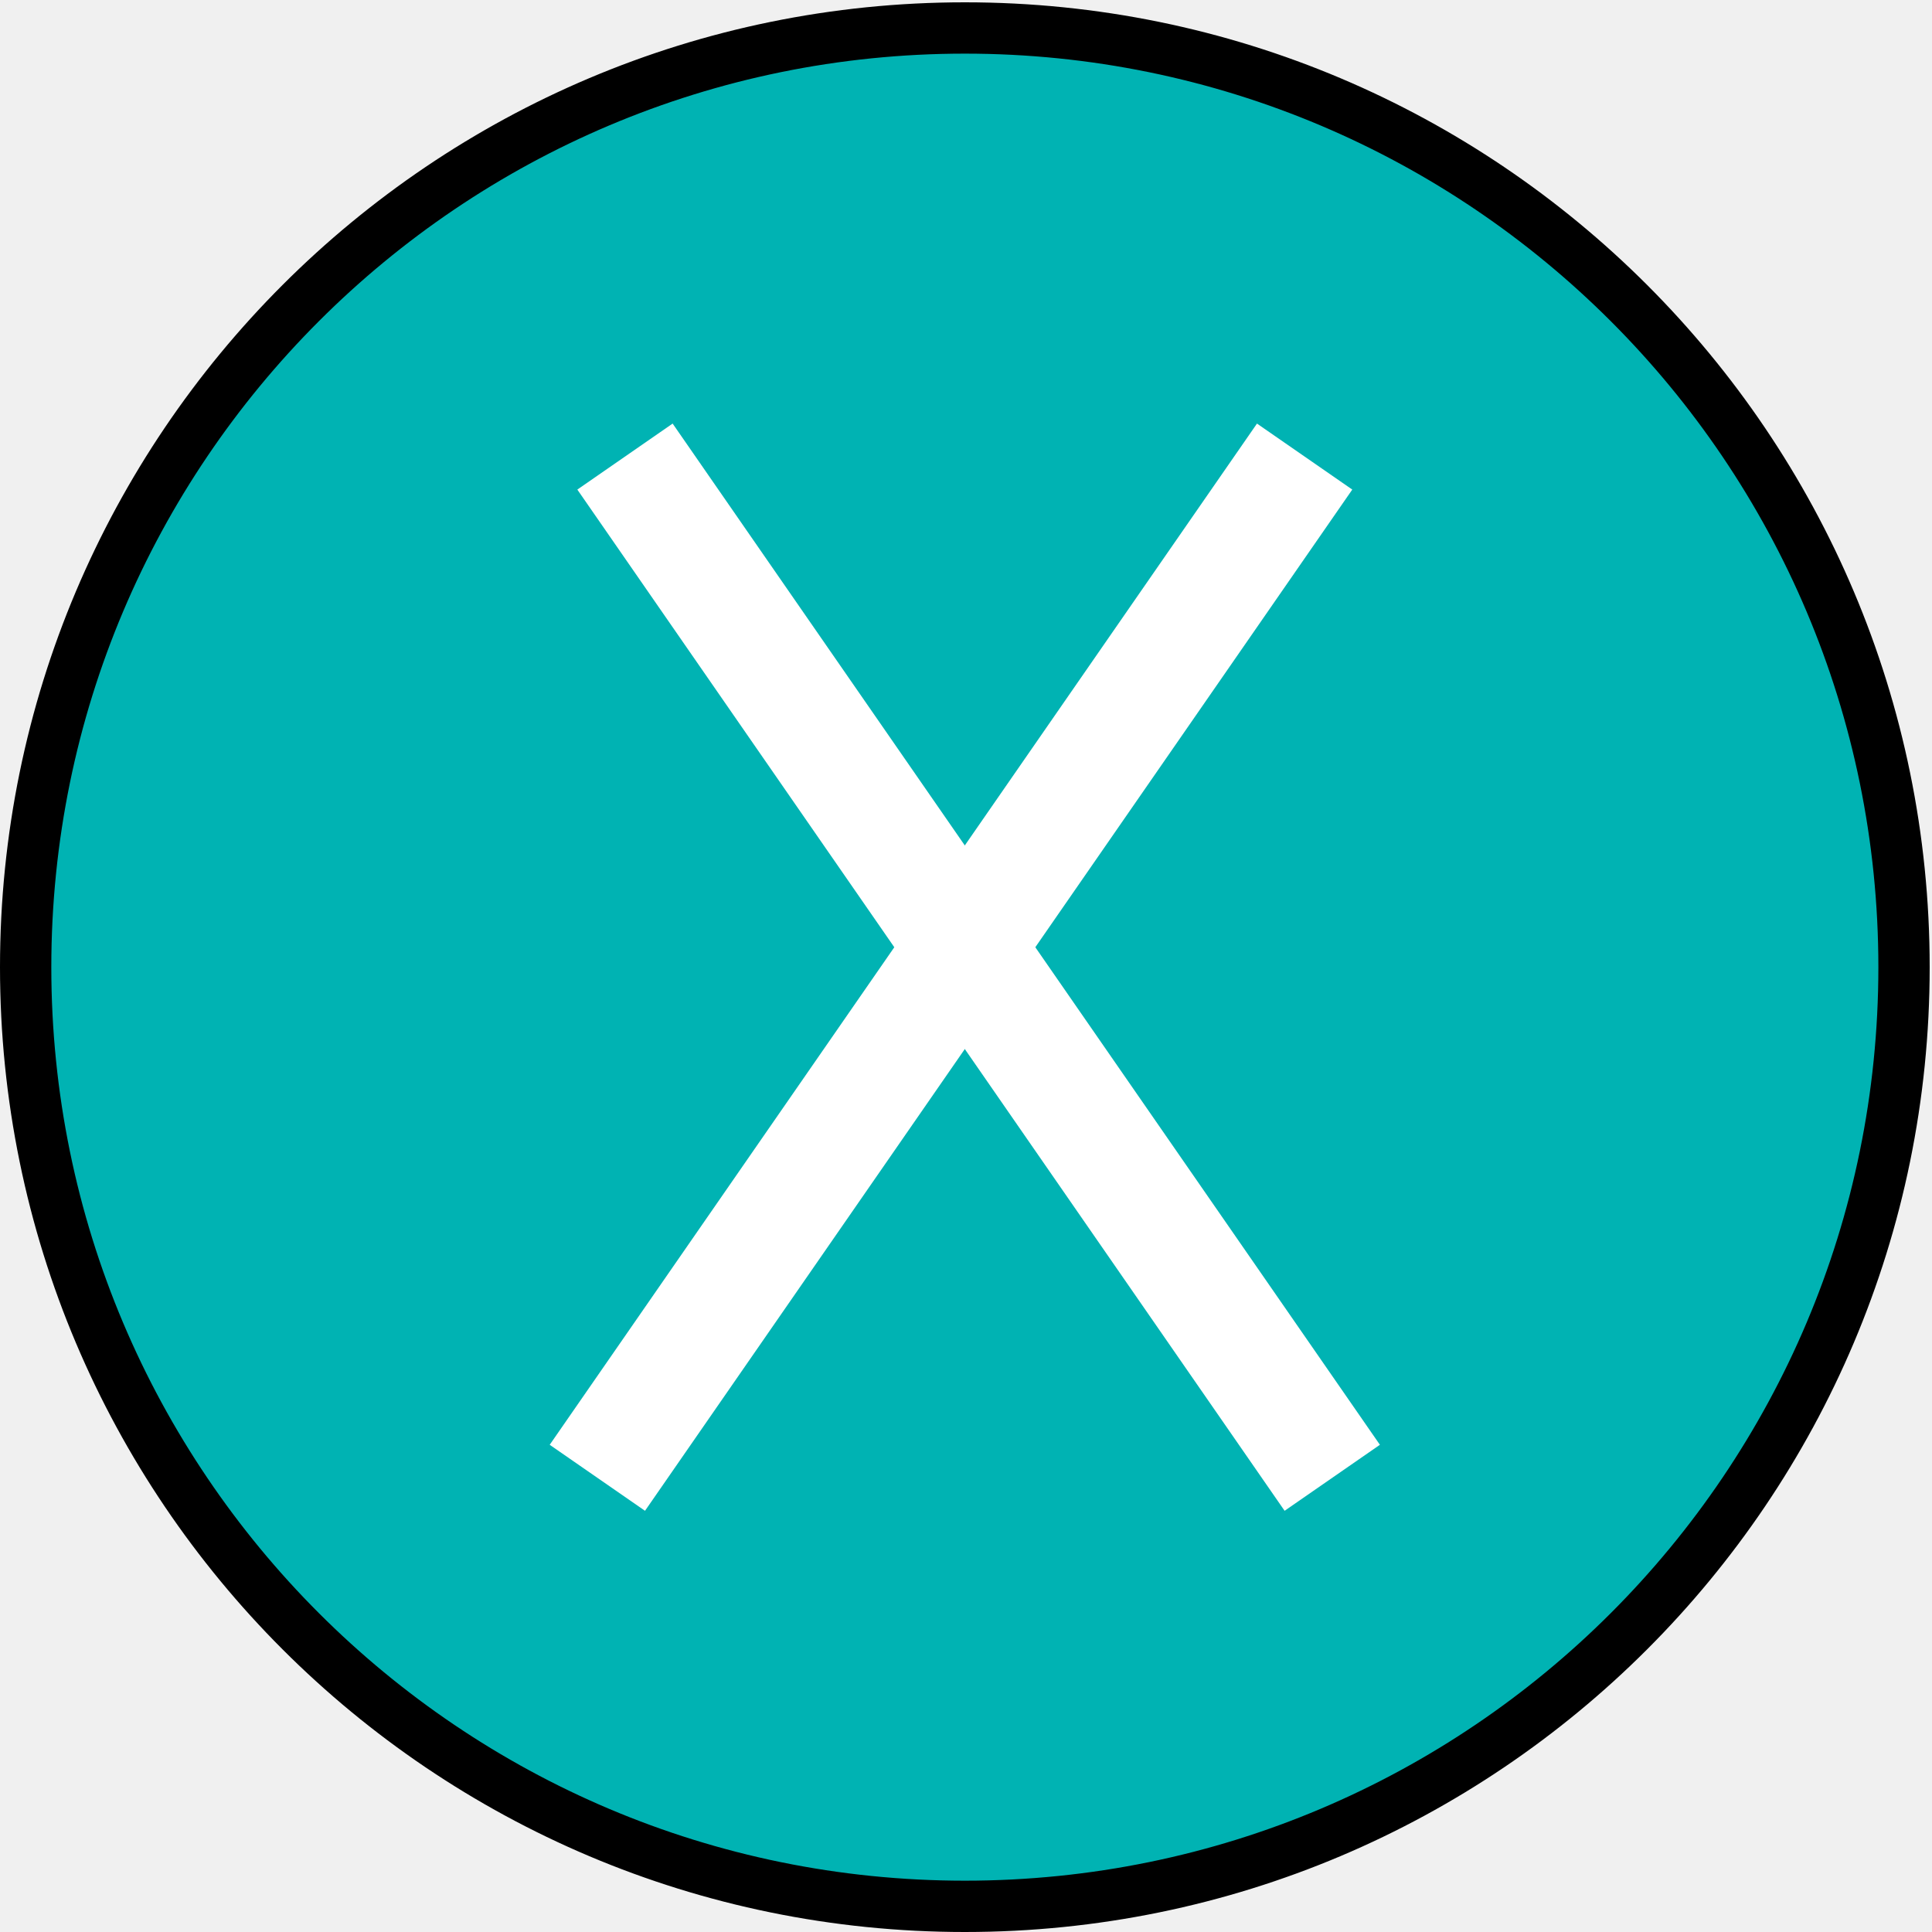
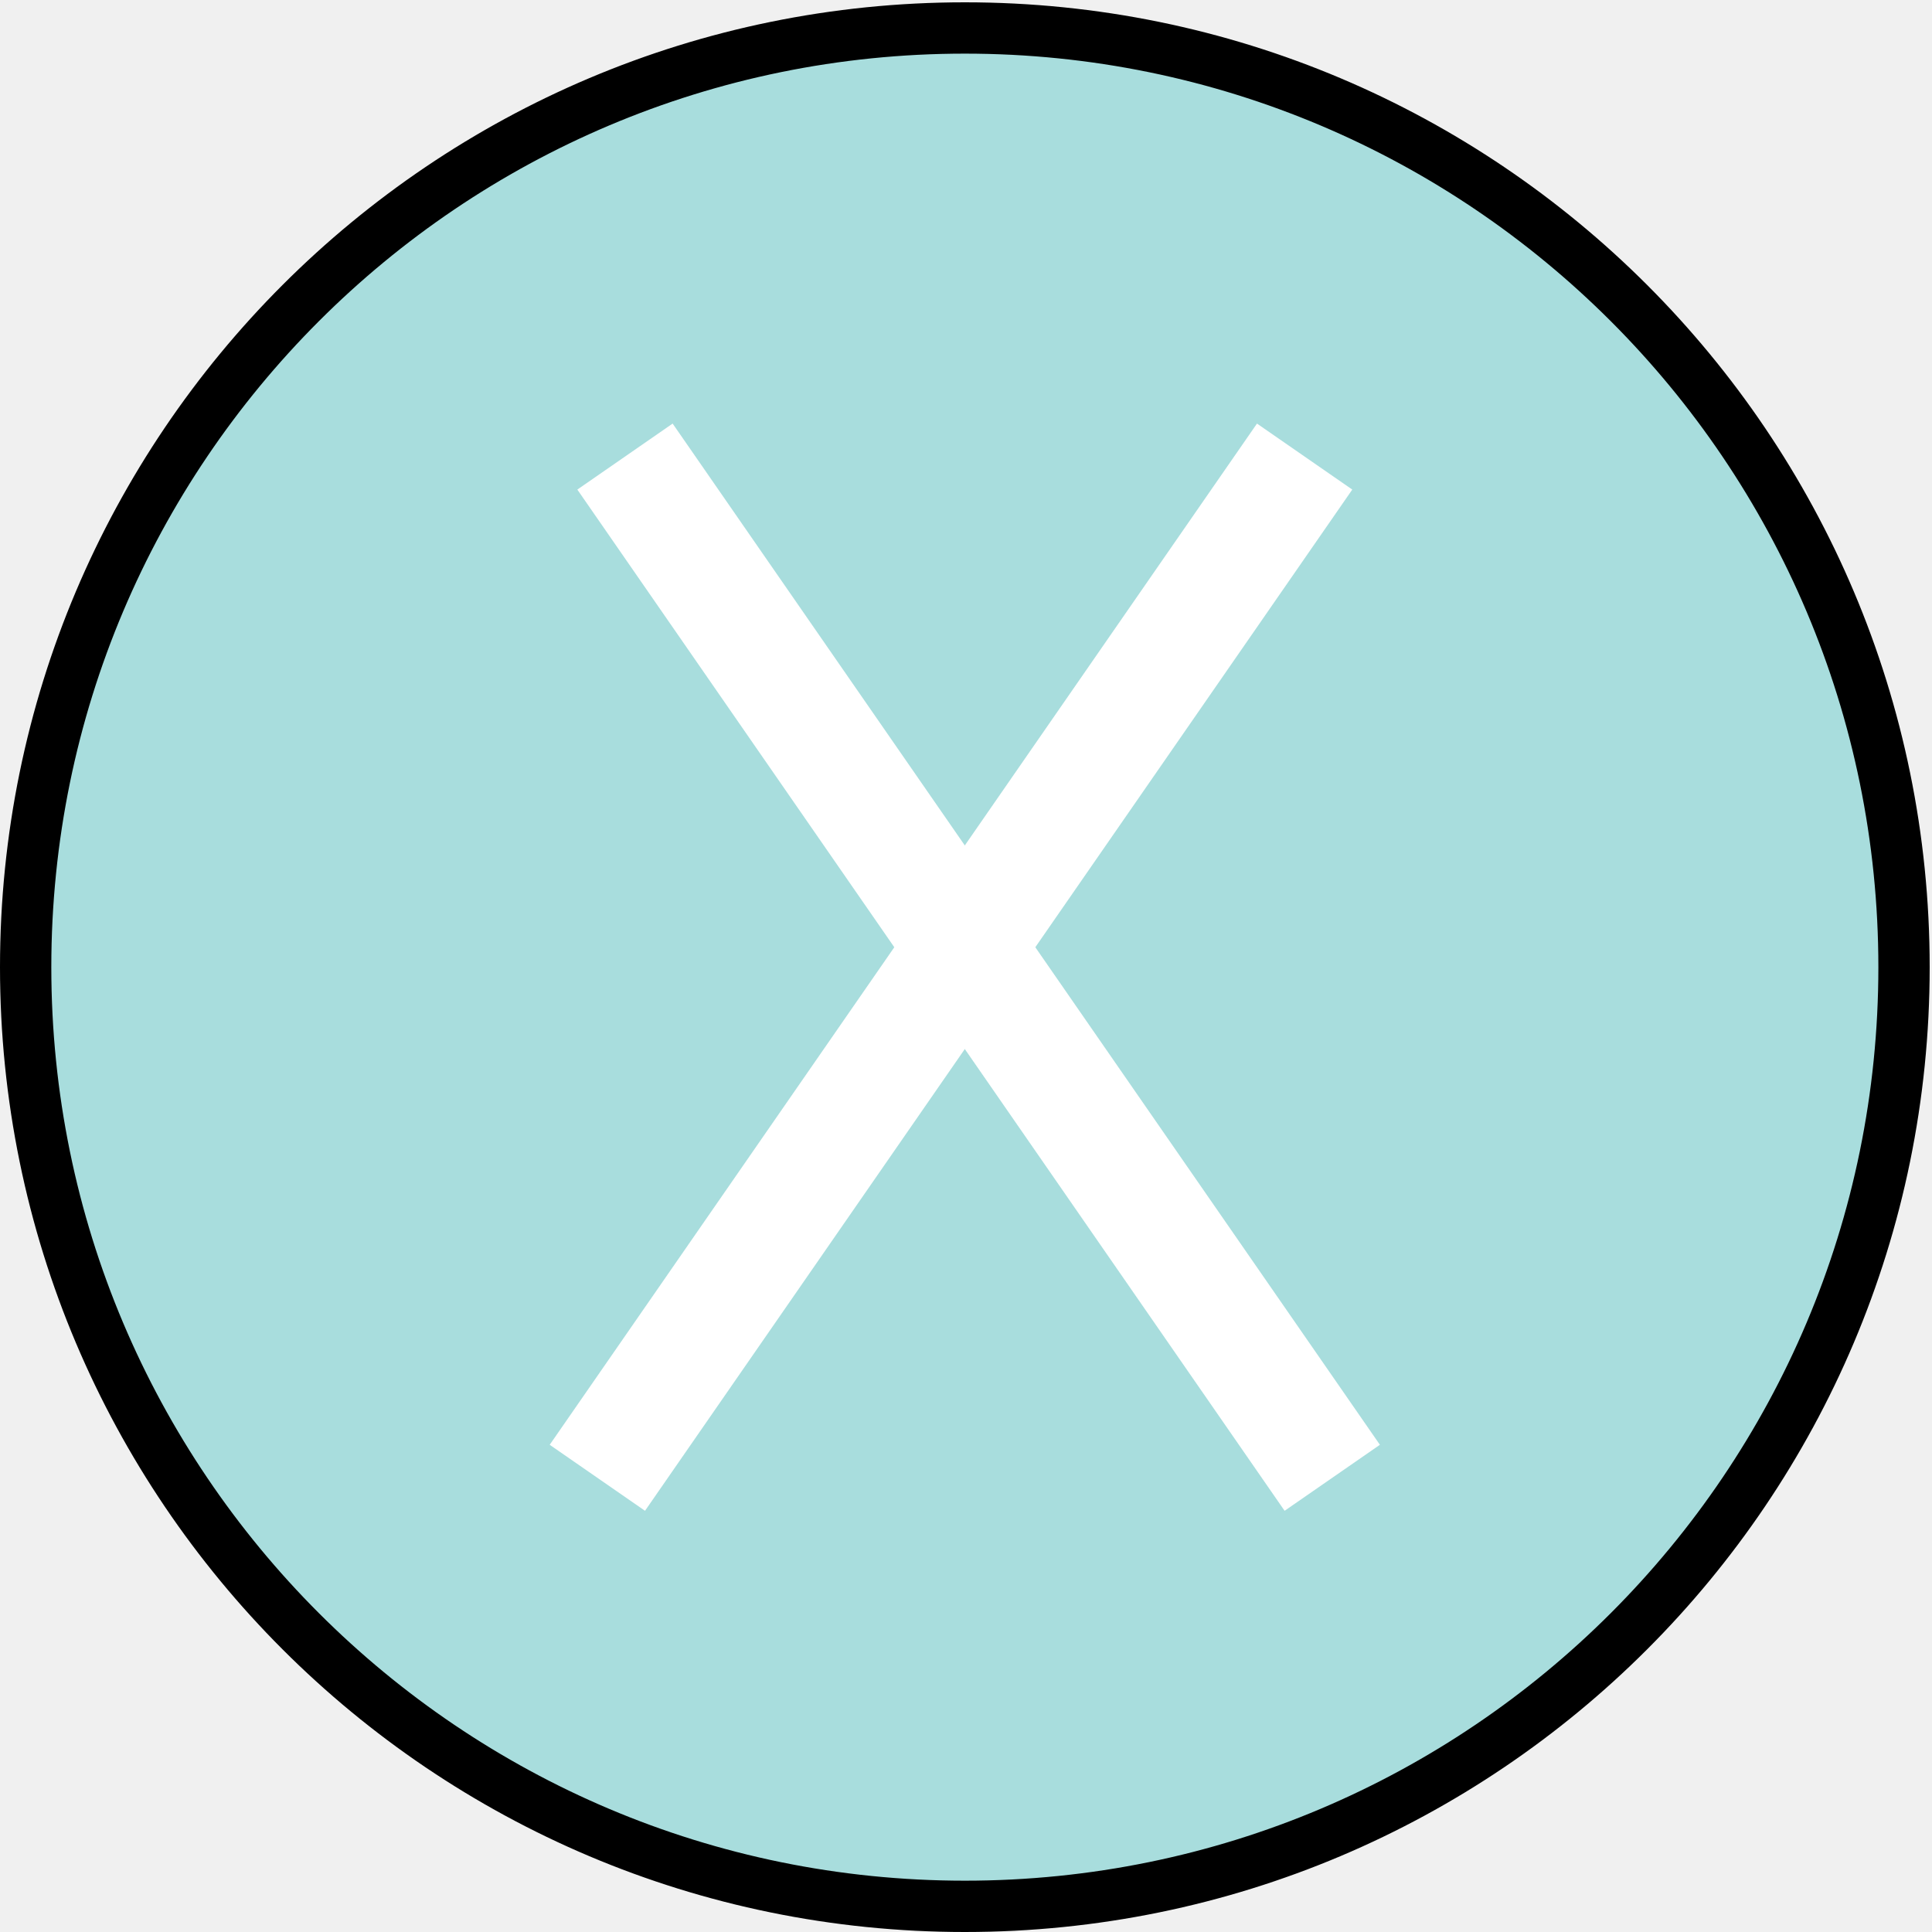
<svg xmlns="http://www.w3.org/2000/svg" width="25" height="25" viewBox="0 0 25 25" id="svg2" version="1.1">
  <defs id="defs4" />
  <g id="layer1" style="opacity:1">
    <g id="button">
-       <circle r="12.153" cx="12.485" cy="12.515" id="path4170-0" style="color:#000000;display:inline;overflow:visible;visibility:visible;opacity:1;fill:#00b3b3;fill-opacity:1;fill-rule:evenodd;stroke:#000000;stroke-width:0.664;stroke-linecap:butt;stroke-linejoin:miter;stroke-miterlimit:4;stroke-dasharray:none;stroke-dashoffset:0;stroke-opacity:1;marker:none;enable-background:accumulate" />
+       <circle r="12.153" cx="12.485" cy="12.515" id="path4170-0" style="color:#000000;display:inline;overflow:visible;visibility:visible;opacity:1;fill:#00b3b3;fill-opacity:0.3;fill-rule:evenodd;stroke:#000000;stroke-width:0.664;stroke-linecap:butt;stroke-linejoin:miter;stroke-miterlimit:4;stroke-dasharray:none;stroke-dashoffset:0;stroke-opacity:1;marker:none;enable-background:accumulate" />
      <g transform="matrix(0.5,0,0,0.5,59.2098,487.2646)" style="stroke:#ffffff;stroke-width:3;stroke-miterlimit:4;stroke-dasharray:none;stroke-opacity:1" id="g4202">
        <path style="fill:none;fill-rule:evenodd;stroke:#ffffff;stroke-width:3;stroke-linecap:butt;stroke-linejoin:miter;stroke-miterlimit:4;stroke-dasharray:none;stroke-opacity:1" d="m -102.245,-962.713 18.304,26.429" id="path4178" />
        <path style="fill:none;fill-rule:evenodd;stroke:#ffffff;stroke-width:3;stroke-linecap:butt;stroke-linejoin:miter;stroke-miterlimit:4;stroke-dasharray:none;stroke-opacity:1" d="m -84.656,-962.713 -18.304,26.429" id="path4178-2" />
      </g>
    </g>
  </g>
</svg>
